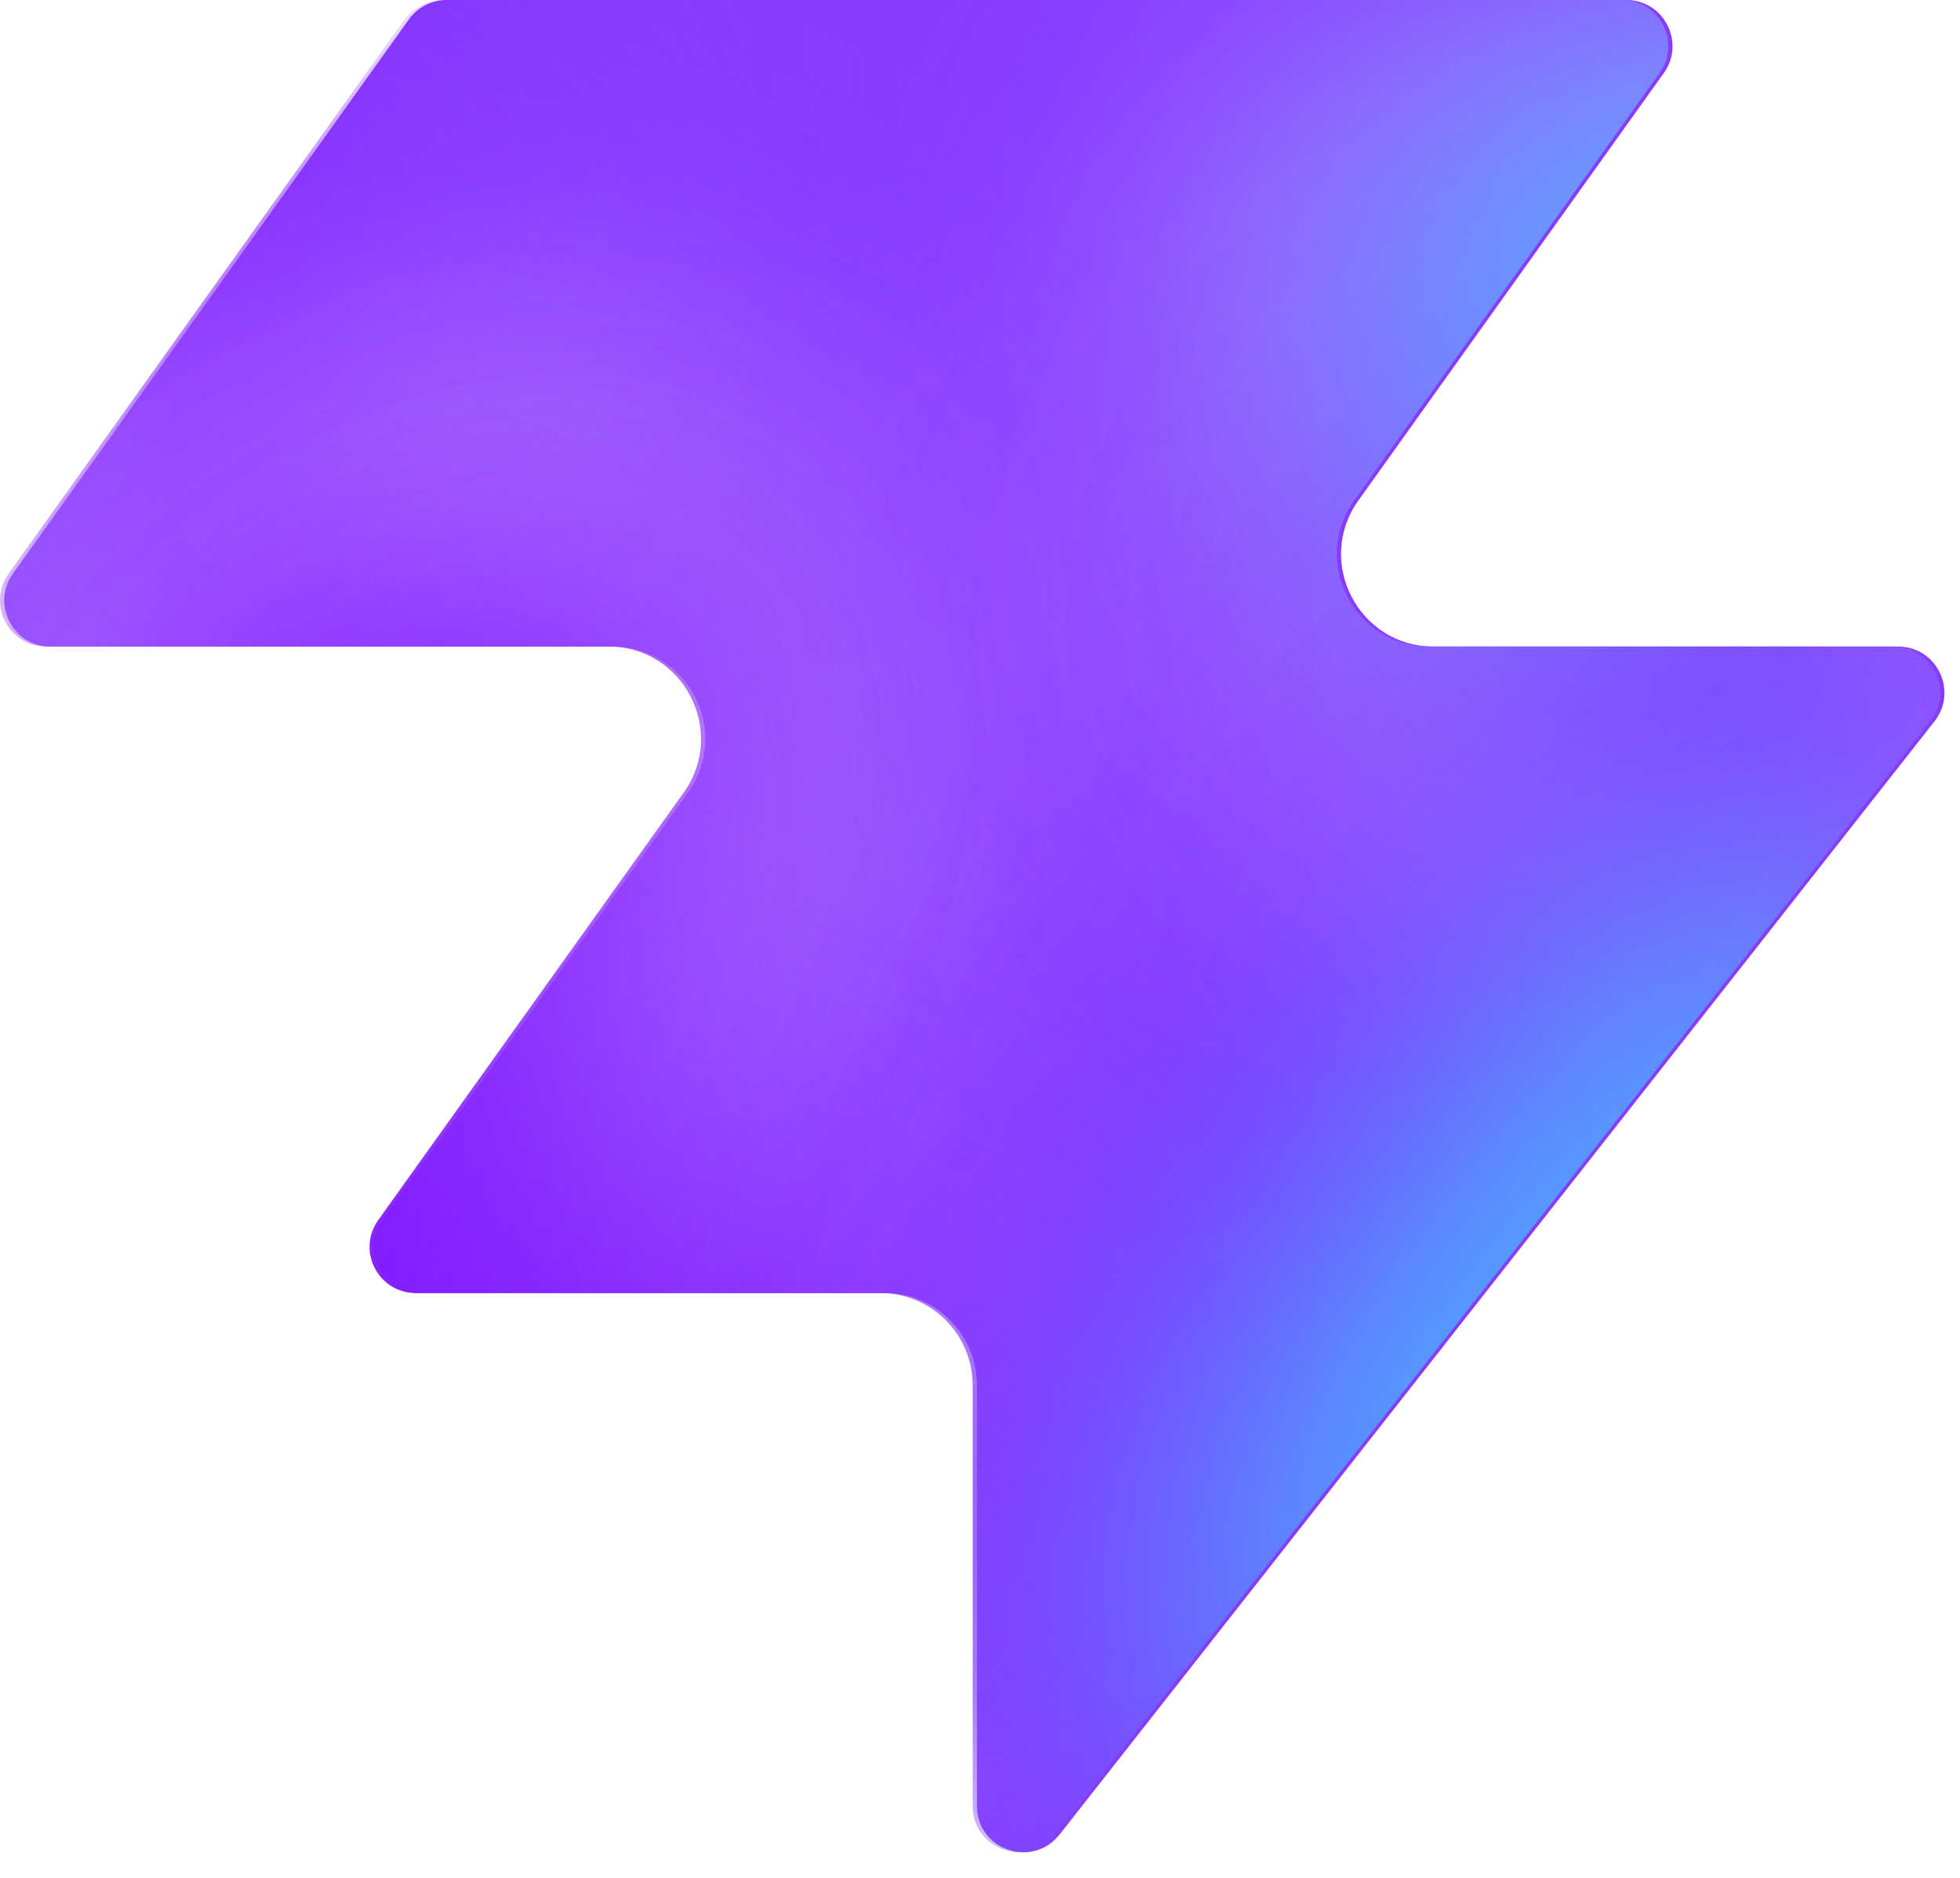
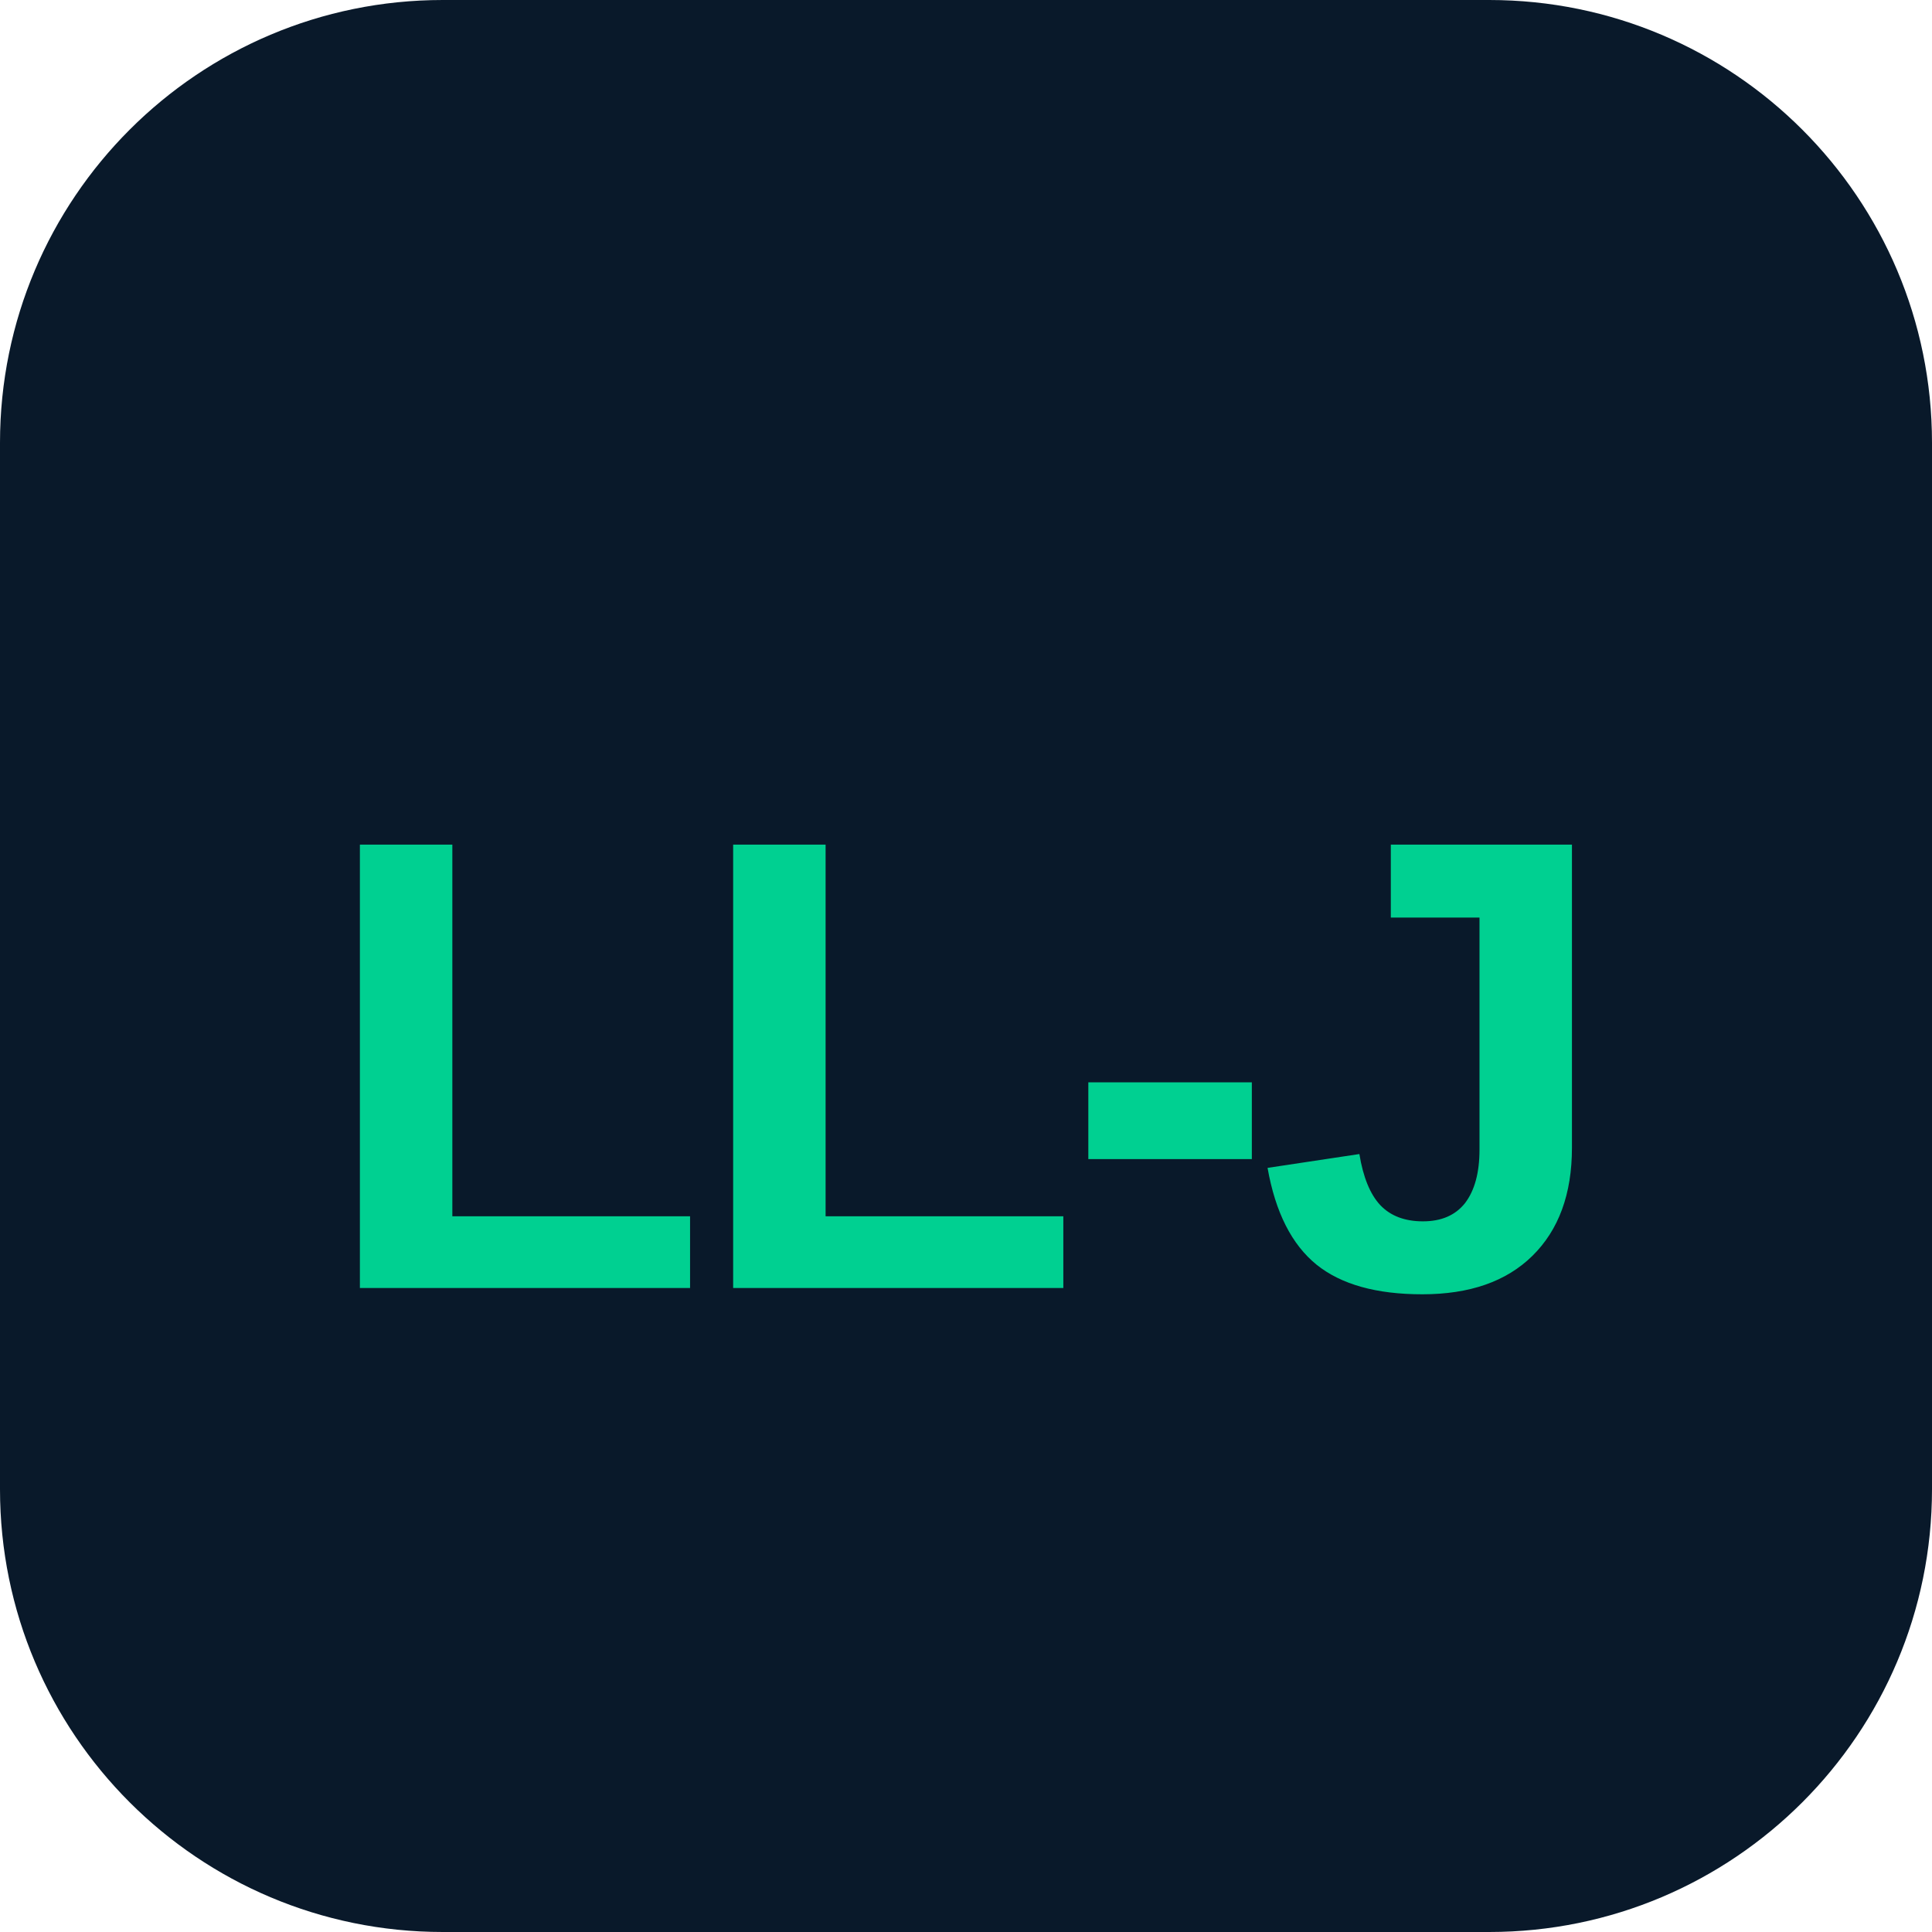
- <svg xmlns="http://www.w3.org/2000/svg" width="48" height="46" fill="none" viewBox="0 0 48 46">
-   <path fill="#863bff" d="M25.946 44.938c-.664.845-2.021.375-2.021-.698V33.937a2.26 2.26 0 0 0-2.262-2.262H10.287c-.92 0-1.456-1.04-.92-1.788l7.48-10.471c1.07-1.497 0-3.578-1.842-3.578H1.237c-.92 0-1.456-1.04-.92-1.788L10.013.474c.214-.297.556-.474.92-.474h28.894c.92 0 1.456 1.04.92 1.788l-7.48 10.471c-1.07 1.498 0 3.579 1.842 3.579h11.377c.943 0 1.473 1.088.89 1.83L25.947 44.94z" style="fill:#863bff;fill:color(display-p3 .525 .23 1);fill-opacity:1" />
-   <mask id="a" width="48" height="46" x="0" y="0" maskUnits="userSpaceOnUse" style="mask-type:alpha">
-     <path fill="#000" d="M25.842 44.938c-.664.844-2.021.375-2.021-.698V33.937a2.26 2.26 0 0 0-2.262-2.262H10.183c-.92 0-1.456-1.04-.92-1.788l7.48-10.471c1.07-1.498 0-3.579-1.842-3.579H1.133c-.92 0-1.456-1.04-.92-1.787L9.91.473c.214-.297.556-.474.92-.474h28.894c.92 0 1.456 1.04.92 1.788l-7.48 10.471c-1.07 1.498 0 3.578 1.842 3.578h11.377c.943 0 1.473 1.088.89 1.832L25.843 44.94z" style="fill:#000;fill-opacity:1" />
-   </mask>
-   <g mask="url(#a)">
-     <g filter="url(#b)">
-       <ellipse cx="5.508" cy="14.704" fill="#ede6ff" rx="5.508" ry="14.704" style="fill:#ede6ff;fill:color(display-p3 .927 .903 1);fill-opacity:1" transform="matrix(.00324 1 1 -.00324 -4.47 31.516)" />
-     </g>
-     <g filter="url(#c)">
-       <ellipse cx="10.399" cy="29.851" fill="#ede6ff" rx="10.399" ry="29.851" style="fill:#ede6ff;fill:color(display-p3 .927 .903 1);fill-opacity:1" transform="matrix(.00324 1 1 -.00324 -39.328 7.883)" />
-     </g>
-     <g filter="url(#d)">
-       <ellipse cx="5.508" cy="30.487" fill="#7e14ff" rx="5.508" ry="30.487" style="fill:#7e14ff;fill:color(display-p3 .492 .077 1);fill-opacity:1" transform="rotate(89.814 -25.913 -14.639)scale(1 -1)" />
-     </g>
-     <g filter="url(#e)">
-       <ellipse cx="5.508" cy="30.599" fill="#7e14ff" rx="5.508" ry="30.599" style="fill:#7e14ff;fill:color(display-p3 .492 .077 1);fill-opacity:1" transform="rotate(89.814 -32.644 -3.334)scale(1 -1)" />
-     </g>
-     <g filter="url(#f)">
-       <ellipse cx="5.508" cy="30.599" fill="#7e14ff" rx="5.508" ry="30.599" style="fill:#7e14ff;fill:color(display-p3 .492 .077 1);fill-opacity:1" transform="matrix(.00324 1 1 -.00324 -34.34 30.47)" />
-     </g>
-     <g filter="url(#g)">
-       <ellipse cx="14.072" cy="22.078" fill="#ede6ff" rx="14.072" ry="22.078" style="fill:#ede6ff;fill:color(display-p3 .927 .903 1);fill-opacity:1" transform="rotate(93.35 24.506 48.493)scale(-1 1)" />
-     </g>
-     <g filter="url(#h)">
-       <ellipse cx="3.47" cy="21.501" fill="#7e14ff" rx="3.47" ry="21.501" style="fill:#7e14ff;fill:color(display-p3 .492 .077 1);fill-opacity:1" transform="rotate(89.009 28.708 47.59)scale(-1 1)" />
-     </g>
-     <g filter="url(#i)">
-       <ellipse cx="3.47" cy="21.501" fill="#7e14ff" rx="3.47" ry="21.501" style="fill:#7e14ff;fill:color(display-p3 .492 .077 1);fill-opacity:1" transform="rotate(89.009 28.708 47.59)scale(-1 1)" />
-     </g>
-     <g filter="url(#j)">
-       <ellipse cx=".387" cy="8.972" fill="#7e14ff" rx="4.407" ry="29.108" style="fill:#7e14ff;fill:color(display-p3 .492 .077 1);fill-opacity:1" transform="rotate(39.51 .387 8.972)" />
-     </g>
-     <g filter="url(#k)">
-       <ellipse cx="47.523" cy="-6.092" fill="#7e14ff" rx="4.407" ry="29.108" style="fill:#7e14ff;fill:color(display-p3 .492 .077 1);fill-opacity:1" transform="rotate(37.892 47.523 -6.092)" />
-     </g>
-     <g filter="url(#l)">
-       <ellipse cx="41.412" cy="6.333" fill="#47bfff" rx="5.971" ry="9.665" style="fill:#47bfff;fill:color(display-p3 .28 .748 1);fill-opacity:1" transform="rotate(37.892 41.412 6.333)" />
-     </g>
-     <g filter="url(#m)">
-       <ellipse cx="-1.879" cy="38.332" fill="#7e14ff" rx="4.407" ry="29.108" style="fill:#7e14ff;fill:color(display-p3 .492 .077 1);fill-opacity:1" transform="rotate(37.892 -1.88 38.332)" />
-     </g>
-     <g filter="url(#n)">
-       <ellipse cx="-1.879" cy="38.332" fill="#7e14ff" rx="4.407" ry="29.108" style="fill:#7e14ff;fill:color(display-p3 .492 .077 1);fill-opacity:1" transform="rotate(37.892 -1.88 38.332)" />
-     </g>
-     <g filter="url(#o)">
-       <ellipse cx="35.651" cy="29.907" fill="#7e14ff" rx="4.407" ry="29.108" style="fill:#7e14ff;fill:color(display-p3 .492 .077 1);fill-opacity:1" transform="rotate(37.892 35.651 29.907)" />
-     </g>
-     <g filter="url(#p)">
-       <ellipse cx="38.418" cy="32.4" fill="#47bfff" rx="5.971" ry="15.297" style="fill:#47bfff;fill:color(display-p3 .28 .748 1);fill-opacity:1" transform="rotate(37.892 38.418 32.4)" />
-     </g>
-   </g>
-   <defs>
-     <filter id="b" width="60.045" height="41.654" x="-19.77" y="16.149" color-interpolation-filters="sRGB" filterUnits="userSpaceOnUse">
-       <feFlood flood-opacity="0" result="BackgroundImageFix" />
-       <feBlend in="SourceGraphic" in2="BackgroundImageFix" result="shape" />
-       <feGaussianBlur result="effect1_foregroundBlur_2002_17158" stdDeviation="7.659" />
-     </filter>
-     <filter id="c" width="90.34" height="51.437" x="-54.613" y="-7.533" color-interpolation-filters="sRGB" filterUnits="userSpaceOnUse">
-       <feFlood flood-opacity="0" result="BackgroundImageFix" />
-       <feBlend in="SourceGraphic" in2="BackgroundImageFix" result="shape" />
-       <feGaussianBlur result="effect1_foregroundBlur_2002_17158" stdDeviation="7.659" />
-     </filter>
-     <filter id="d" width="79.355" height="29.4" x="-49.64" y="2.03" color-interpolation-filters="sRGB" filterUnits="userSpaceOnUse">
-       <feFlood flood-opacity="0" result="BackgroundImageFix" />
-       <feBlend in="SourceGraphic" in2="BackgroundImageFix" result="shape" />
-       <feGaussianBlur result="effect1_foregroundBlur_2002_17158" stdDeviation="4.596" />
-     </filter>
-     <filter id="e" width="79.579" height="29.4" x="-45.045" y="20.029" color-interpolation-filters="sRGB" filterUnits="userSpaceOnUse">
-       <feFlood flood-opacity="0" result="BackgroundImageFix" />
-       <feBlend in="SourceGraphic" in2="BackgroundImageFix" result="shape" />
-       <feGaussianBlur result="effect1_foregroundBlur_2002_17158" stdDeviation="4.596" />
-     </filter>
-     <filter id="f" width="79.579" height="29.4" x="-43.513" y="21.178" color-interpolation-filters="sRGB" filterUnits="userSpaceOnUse">
-       <feFlood flood-opacity="0" result="BackgroundImageFix" />
-       <feBlend in="SourceGraphic" in2="BackgroundImageFix" result="shape" />
-       <feGaussianBlur result="effect1_foregroundBlur_2002_17158" stdDeviation="4.596" />
-     </filter>
-     <filter id="g" width="74.749" height="58.852" x="15.756" y="-17.901" color-interpolation-filters="sRGB" filterUnits="userSpaceOnUse">
-       <feFlood flood-opacity="0" result="BackgroundImageFix" />
-       <feBlend in="SourceGraphic" in2="BackgroundImageFix" result="shape" />
-       <feGaussianBlur result="effect1_foregroundBlur_2002_17158" stdDeviation="7.659" />
-     </filter>
-     <filter id="h" width="61.377" height="25.362" x="23.548" y="2.284" color-interpolation-filters="sRGB" filterUnits="userSpaceOnUse">
-       <feFlood flood-opacity="0" result="BackgroundImageFix" />
-       <feBlend in="SourceGraphic" in2="BackgroundImageFix" result="shape" />
-       <feGaussianBlur result="effect1_foregroundBlur_2002_17158" stdDeviation="4.596" />
-     </filter>
-     <filter id="i" width="61.377" height="25.362" x="23.548" y="2.284" color-interpolation-filters="sRGB" filterUnits="userSpaceOnUse">
-       <feFlood flood-opacity="0" result="BackgroundImageFix" />
-       <feBlend in="SourceGraphic" in2="BackgroundImageFix" result="shape" />
-       <feGaussianBlur result="effect1_foregroundBlur_2002_17158" stdDeviation="4.596" />
-     </filter>
-     <filter id="j" width="56.045" height="63.649" x="-27.636" y="-22.853" color-interpolation-filters="sRGB" filterUnits="userSpaceOnUse">
-       <feFlood flood-opacity="0" result="BackgroundImageFix" />
-       <feBlend in="SourceGraphic" in2="BackgroundImageFix" result="shape" />
-       <feGaussianBlur result="effect1_foregroundBlur_2002_17158" stdDeviation="4.596" />
-     </filter>
-     <filter id="k" width="54.814" height="64.646" x="20.116" y="-38.415" color-interpolation-filters="sRGB" filterUnits="userSpaceOnUse">
-       <feFlood flood-opacity="0" result="BackgroundImageFix" />
-       <feBlend in="SourceGraphic" in2="BackgroundImageFix" result="shape" />
-       <feGaussianBlur result="effect1_foregroundBlur_2002_17158" stdDeviation="4.596" />
-     </filter>
-     <filter id="l" width="33.541" height="35.313" x="24.641" y="-11.323" color-interpolation-filters="sRGB" filterUnits="userSpaceOnUse">
-       <feFlood flood-opacity="0" result="BackgroundImageFix" />
-       <feBlend in="SourceGraphic" in2="BackgroundImageFix" result="shape" />
-       <feGaussianBlur result="effect1_foregroundBlur_2002_17158" stdDeviation="4.596" />
-     </filter>
-     <filter id="m" width="54.814" height="64.646" x="-29.286" y="6.009" color-interpolation-filters="sRGB" filterUnits="userSpaceOnUse">
-       <feFlood flood-opacity="0" result="BackgroundImageFix" />
-       <feBlend in="SourceGraphic" in2="BackgroundImageFix" result="shape" />
-       <feGaussianBlur result="effect1_foregroundBlur_2002_17158" stdDeviation="4.596" />
-     </filter>
-     <filter id="n" width="54.814" height="64.646" x="-29.286" y="6.009" color-interpolation-filters="sRGB" filterUnits="userSpaceOnUse">
-       <feFlood flood-opacity="0" result="BackgroundImageFix" />
-       <feBlend in="SourceGraphic" in2="BackgroundImageFix" result="shape" />
-       <feGaussianBlur result="effect1_foregroundBlur_2002_17158" stdDeviation="4.596" />
-     </filter>
-     <filter id="o" width="54.814" height="64.646" x="8.244" y="-2.416" color-interpolation-filters="sRGB" filterUnits="userSpaceOnUse">
-       <feFlood flood-opacity="0" result="BackgroundImageFix" />
-       <feBlend in="SourceGraphic" in2="BackgroundImageFix" result="shape" />
-       <feGaussianBlur result="effect1_foregroundBlur_2002_17158" stdDeviation="4.596" />
-     </filter>
-     <filter id="p" width="39.409" height="43.623" x="18.713" y="10.588" color-interpolation-filters="sRGB" filterUnits="userSpaceOnUse">
-       <feFlood flood-opacity="0" result="BackgroundImageFix" />
-       <feBlend in="SourceGraphic" in2="BackgroundImageFix" result="shape" />
-       <feGaussianBlur result="effect1_foregroundBlur_2002_17158" stdDeviation="4.596" />
-     </filter>
-   </defs>
+ <svg xmlns="http://www.w3.org/2000/svg" width="48" height="48" viewBox="0 0 48 48">
+   <rect width="48" height="48" rx="11" fill="#09192a" />
+   <text x="24" y="32" text-anchor="middle" font-family="ui-sans-serif, 'Helvetica Neue', Arial, sans-serif" font-weight="800" font-size="16" letter-spacing="-0.5" fill="#00d091">LL-J</text>
</svg>
